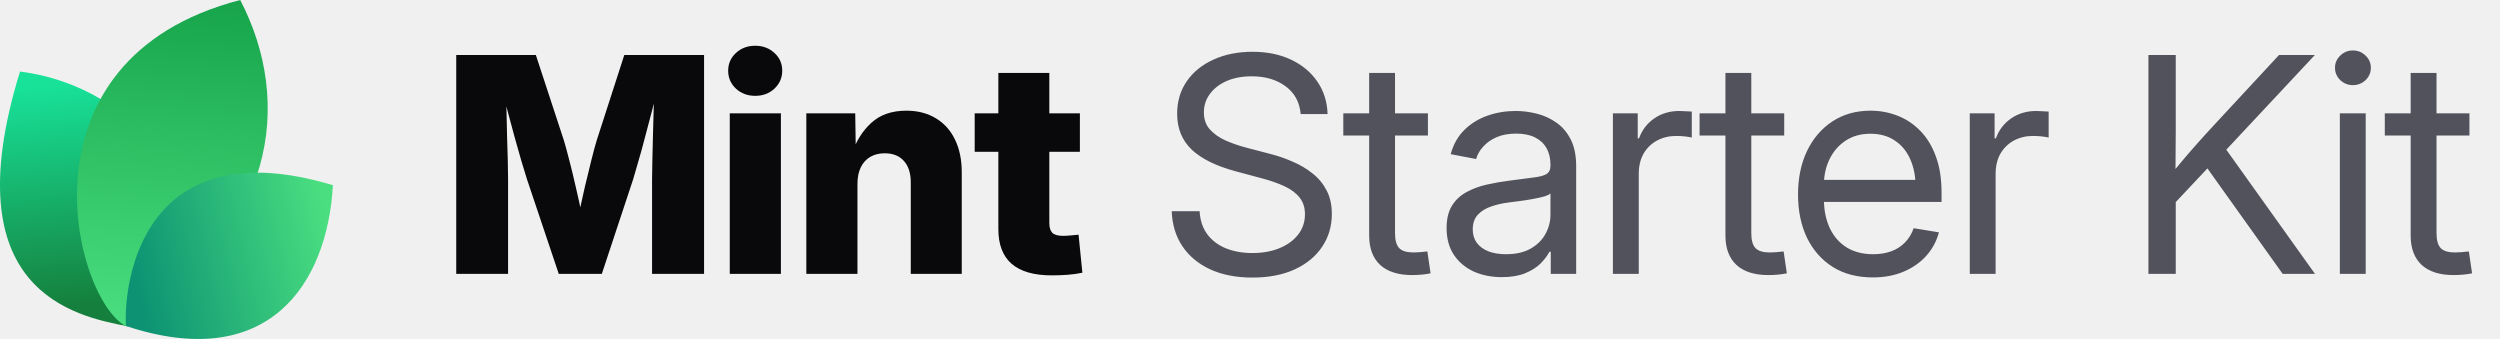
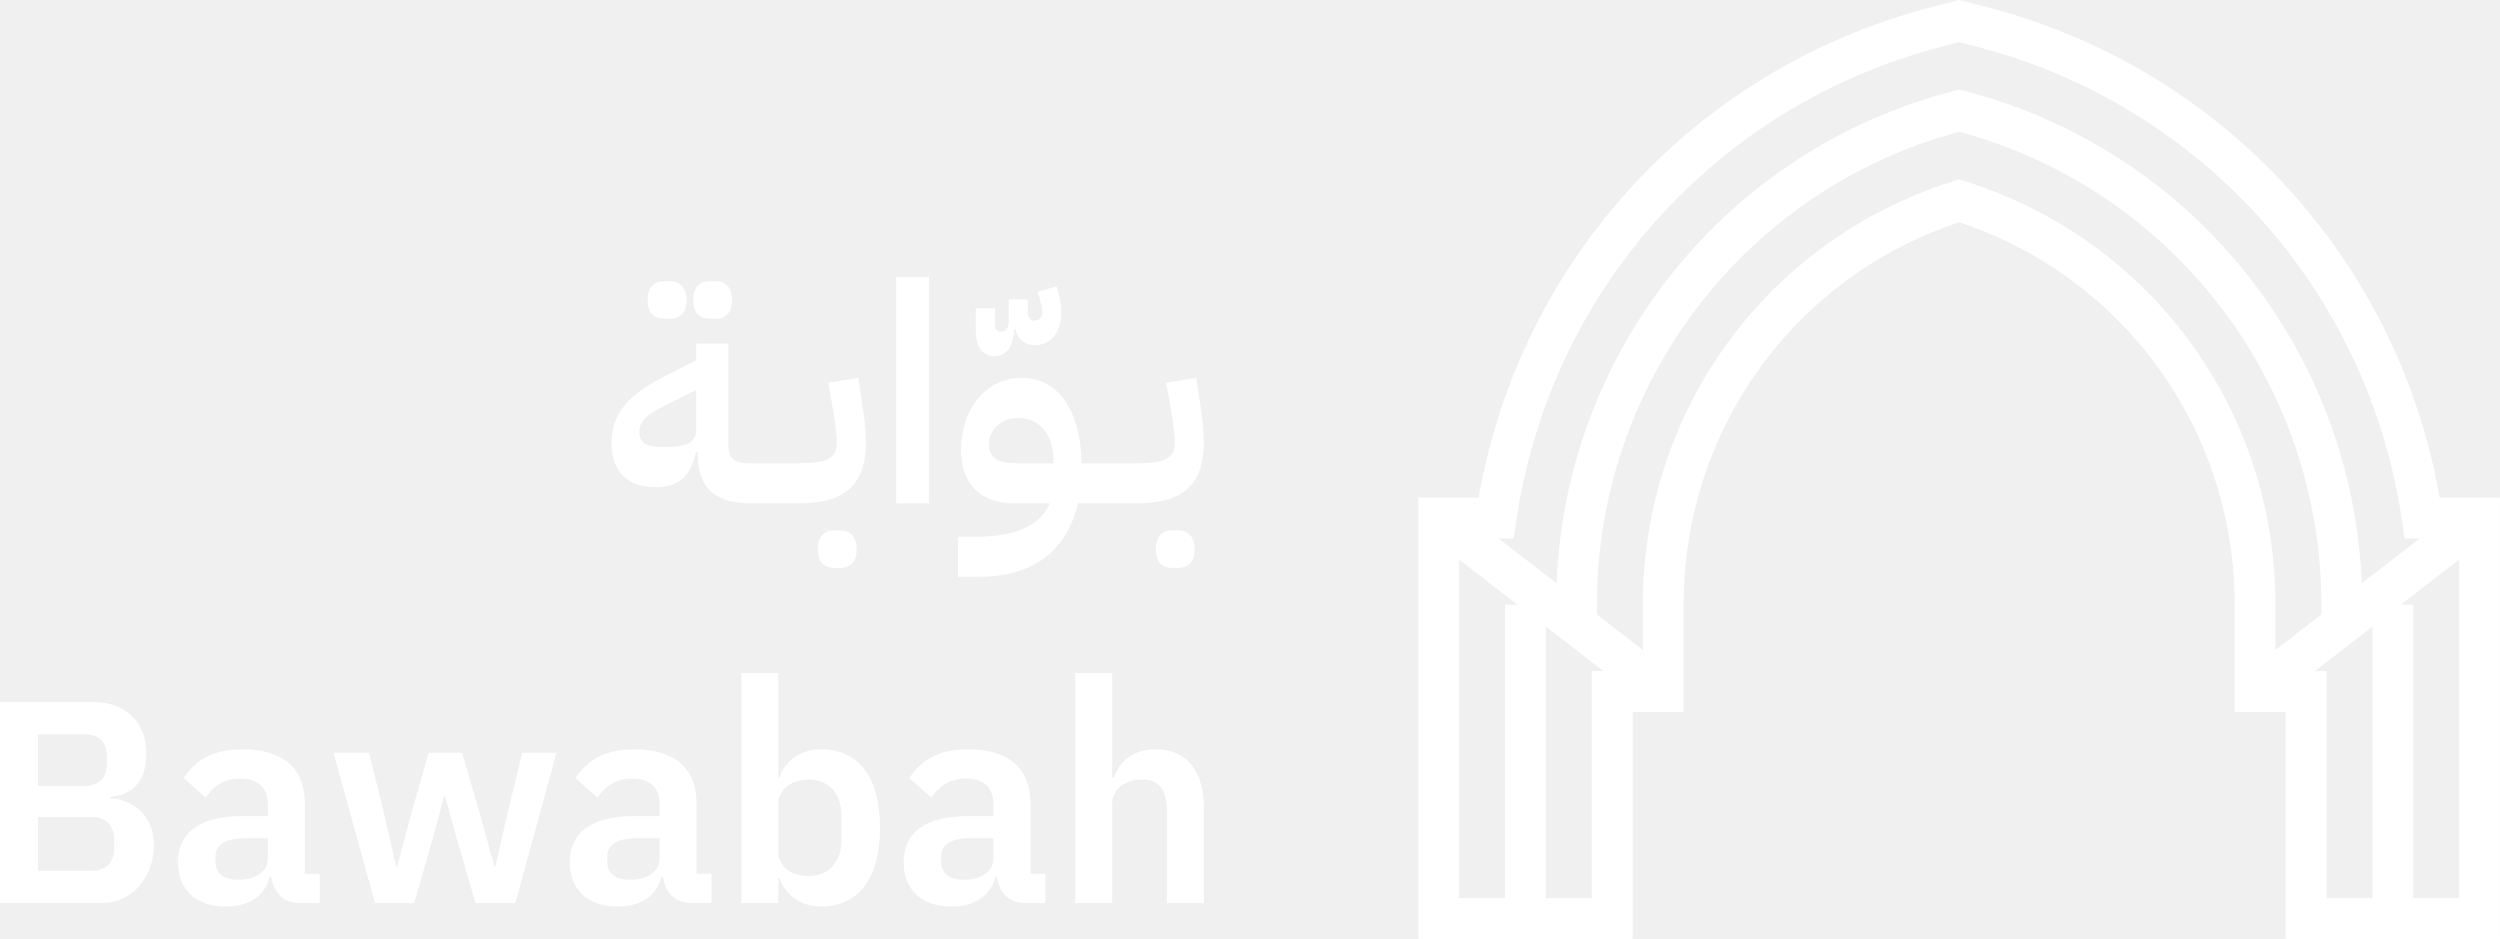
- <svg xmlns="http://www.w3.org/2000/svg" width="177" height="24" viewBox="0 0 177 24" fill="none">
-   <path d="M9.061 23.108C5.268 22.377 -3.391 20.627 1.417 5.064C9.634 6.099 16.973 14.064 9.061 23.108Z" fill="url(#paint0_linear_17557_2020)" />
-   <path d="M8.919 23.094C5.276 21.222 0.784 4.209 17.007 0C20.757 7.193 19.621 16.545 8.919 23.094Z" fill="url(#paint1_linear_17557_2020)" />
-   <path d="M8.914 23.079C8.735 19.882 10.159 9.085 23.57 13.111C23.181 20.123 18.984 26.418 8.914 23.079Z" fill="url(#paint2_linear_17557_2020)" />
-   <path d="M32.301 19.392V3.894H37.938L39.925 9.948C40.036 10.315 40.164 10.787 40.31 11.362C40.462 11.938 40.611 12.552 40.757 13.204C40.91 13.855 41.048 14.483 41.173 15.086C41.305 15.682 41.412 16.192 41.495 16.615H40.695C40.771 16.192 40.871 15.682 40.996 15.086C41.128 14.49 41.267 13.866 41.412 13.214C41.565 12.562 41.714 11.948 41.86 11.373C42.005 10.79 42.133 10.315 42.244 9.948L44.2 3.894H49.848V19.392H46.166V12.704C46.166 12.357 46.173 11.917 46.187 11.383C46.2 10.849 46.214 10.27 46.228 9.646C46.249 9.022 46.266 8.391 46.28 7.753C46.301 7.115 46.311 6.519 46.311 5.964H46.623C46.485 6.561 46.332 7.181 46.166 7.826C45.999 8.471 45.833 9.102 45.666 9.719C45.507 10.336 45.351 10.901 45.198 11.414C45.053 11.928 44.928 12.357 44.824 12.704L42.608 19.392H39.561L37.314 12.704C37.203 12.357 37.072 11.928 36.919 11.414C36.773 10.901 36.614 10.34 36.441 9.729C36.274 9.112 36.104 8.481 35.931 7.836C35.764 7.192 35.608 6.567 35.463 5.964H35.827C35.834 6.512 35.844 7.105 35.858 7.743C35.872 8.374 35.886 9.005 35.9 9.636C35.92 10.26 35.938 10.839 35.952 11.373C35.965 11.907 35.972 12.351 35.972 12.704V19.392H32.301ZM51.668 19.392V8.024H55.288V19.392H51.668ZM53.468 6.786C52.927 6.786 52.473 6.616 52.105 6.276C51.738 5.93 51.554 5.507 51.554 5.007C51.554 4.508 51.738 4.088 52.105 3.749C52.473 3.409 52.927 3.239 53.468 3.239C54.009 3.239 54.463 3.409 54.83 3.749C55.198 4.082 55.382 4.501 55.382 5.007C55.382 5.507 55.198 5.93 54.83 6.276C54.463 6.616 54.009 6.786 53.468 6.786ZM60.708 13.027V19.392H57.088V8.024H60.551L60.593 10.967H60.281C60.593 10.024 61.061 9.268 61.685 8.7C62.309 8.124 63.138 7.836 64.171 7.836C64.975 7.836 65.672 8.017 66.262 8.377C66.851 8.731 67.302 9.234 67.614 9.885C67.933 10.537 68.092 11.307 68.092 12.194V19.392H64.483V12.912C64.483 12.26 64.32 11.754 63.994 11.394C63.675 11.033 63.221 10.853 62.632 10.853C62.25 10.853 61.914 10.936 61.623 11.102C61.332 11.269 61.106 11.515 60.947 11.841C60.787 12.16 60.708 12.555 60.708 13.027ZM76.456 8.024V10.749H69.008V8.024H76.456ZM70.683 5.163H74.292V15.783C74.292 16.102 74.361 16.334 74.5 16.48C74.646 16.625 74.899 16.698 75.259 16.698C75.405 16.698 75.596 16.688 75.831 16.667C76.074 16.646 76.251 16.629 76.362 16.615L76.632 19.309C76.313 19.378 75.963 19.427 75.582 19.455C75.207 19.482 74.836 19.496 74.469 19.496C73.2 19.496 72.25 19.222 71.619 18.674C70.995 18.127 70.683 17.308 70.683 16.22V5.163Z" fill="#09090B" />
-   <path d="M88.667 19.652C87.523 19.652 86.528 19.458 85.682 19.07C84.843 18.681 84.188 18.137 83.716 17.437C83.245 16.736 82.992 15.908 82.957 14.951H84.933C84.968 15.596 85.148 16.14 85.474 16.584C85.8 17.021 86.24 17.354 86.795 17.582C87.35 17.804 87.974 17.915 88.667 17.915C89.388 17.915 90.026 17.801 90.581 17.572C91.143 17.343 91.583 17.024 91.902 16.615C92.228 16.199 92.391 15.717 92.391 15.169C92.391 14.698 92.266 14.306 92.017 13.994C91.767 13.675 91.413 13.408 90.956 13.193C90.498 12.978 89.954 12.787 89.323 12.621L87.502 12.132C86.123 11.765 85.082 11.255 84.382 10.603C83.689 9.944 83.342 9.095 83.342 8.055C83.342 7.174 83.571 6.404 84.028 5.746C84.486 5.087 85.117 4.577 85.921 4.217C86.726 3.849 87.645 3.666 88.678 3.666C89.718 3.666 90.63 3.853 91.413 4.227C92.204 4.602 92.824 5.122 93.275 5.787C93.726 6.446 93.965 7.209 93.993 8.076H92.089C92.013 7.23 91.656 6.574 91.018 6.11C90.387 5.638 89.586 5.403 88.615 5.403C87.95 5.403 87.36 5.513 86.847 5.735C86.341 5.957 85.946 6.262 85.661 6.651C85.377 7.032 85.235 7.469 85.235 7.961C85.235 8.447 85.377 8.849 85.661 9.168C85.946 9.48 86.317 9.74 86.774 9.948C87.232 10.149 87.724 10.319 88.251 10.457L89.884 10.884C90.439 11.023 90.977 11.206 91.496 11.435C92.023 11.657 92.495 11.934 92.911 12.267C93.334 12.593 93.67 12.995 93.92 13.474C94.17 13.945 94.294 14.504 94.294 15.149C94.294 16.015 94.066 16.788 93.608 17.468C93.157 18.148 92.512 18.681 91.673 19.07C90.834 19.458 89.832 19.652 88.667 19.652ZM101.097 8.024V9.594H95.106V8.024H101.097ZM96.937 5.163H98.767V16.521C98.767 17 98.865 17.347 99.059 17.562C99.26 17.77 99.6 17.874 100.078 17.874C100.21 17.874 100.366 17.867 100.546 17.853C100.733 17.832 100.903 17.815 101.056 17.801L101.285 19.351C101.097 19.392 100.886 19.423 100.65 19.444C100.414 19.465 100.189 19.475 99.974 19.475C98.996 19.475 98.244 19.236 97.717 18.758C97.197 18.272 96.937 17.579 96.937 16.677V5.163ZM106.33 19.621C105.595 19.621 104.932 19.489 104.343 19.226C103.754 18.955 103.285 18.564 102.939 18.05C102.592 17.53 102.419 16.896 102.419 16.147C102.419 15.495 102.547 14.965 102.804 14.556C103.06 14.146 103.403 13.828 103.833 13.599C104.263 13.363 104.742 13.186 105.269 13.068C105.796 12.95 106.333 12.857 106.881 12.787C107.574 12.69 108.132 12.617 108.555 12.569C108.978 12.52 109.287 12.441 109.481 12.33C109.675 12.212 109.772 12.014 109.772 11.737V11.654C109.772 11.203 109.679 10.815 109.492 10.489C109.311 10.163 109.041 9.91 108.68 9.729C108.32 9.549 107.872 9.459 107.338 9.459C106.805 9.459 106.34 9.546 105.945 9.719C105.556 9.892 105.241 10.118 104.998 10.395C104.755 10.665 104.593 10.953 104.509 11.258L102.71 10.915C102.897 10.222 103.22 9.65 103.677 9.199C104.135 8.748 104.679 8.412 105.31 8.19C105.941 7.968 106.607 7.857 107.307 7.857C107.8 7.857 108.295 7.92 108.795 8.044C109.301 8.169 109.765 8.381 110.188 8.679C110.611 8.97 110.951 9.369 111.208 9.875C111.464 10.374 111.593 11.005 111.593 11.768V19.392H109.793V17.822H109.7C109.568 18.085 109.363 18.359 109.086 18.643C108.809 18.921 108.444 19.153 107.994 19.34C107.543 19.527 106.988 19.621 106.33 19.621ZM106.621 17.998C107.321 17.998 107.904 17.867 108.368 17.603C108.84 17.333 109.19 16.986 109.419 16.563C109.654 16.133 109.772 15.682 109.772 15.211V13.692C109.703 13.769 109.554 13.841 109.325 13.911C109.096 13.973 108.829 14.032 108.524 14.088C108.226 14.143 107.921 14.192 107.609 14.233C107.304 14.275 107.033 14.309 106.798 14.337C106.354 14.393 105.938 14.49 105.549 14.628C105.168 14.76 104.86 14.954 104.624 15.211C104.388 15.467 104.27 15.811 104.27 16.241C104.27 16.615 104.367 16.934 104.561 17.198C104.762 17.461 105.04 17.662 105.393 17.801C105.747 17.933 106.156 17.998 106.621 17.998ZM114.193 19.392V8.024H115.951V9.792H116.045C116.253 9.209 116.61 8.741 117.116 8.388C117.622 8.034 118.219 7.857 118.905 7.857C119.058 7.857 119.217 7.864 119.384 7.878C119.55 7.885 119.682 7.892 119.779 7.899V9.74C119.716 9.719 119.578 9.695 119.363 9.667C119.155 9.639 118.922 9.625 118.666 9.625C118.174 9.625 117.726 9.733 117.324 9.948C116.922 10.163 116.603 10.471 116.367 10.874C116.138 11.276 116.024 11.758 116.024 12.319V19.392H114.193ZM126.322 8.024V9.594H120.33V8.024H126.322ZM122.161 5.163H123.992V16.521C123.992 17 124.089 17.347 124.283 17.562C124.484 17.77 124.824 17.874 125.302 17.874C125.434 17.874 125.59 17.867 125.77 17.853C125.958 17.832 126.127 17.815 126.28 17.801L126.509 19.351C126.322 19.392 126.11 19.423 125.874 19.444C125.639 19.465 125.413 19.475 125.198 19.475C124.221 19.475 123.468 19.236 122.941 18.758C122.421 18.272 122.161 17.579 122.161 16.677V5.163ZM132.604 19.642C131.502 19.642 130.555 19.396 129.765 18.903C128.974 18.404 128.364 17.714 127.934 16.834C127.511 15.946 127.3 14.927 127.3 13.775C127.3 12.611 127.511 11.584 127.934 10.697C128.364 9.802 128.964 9.102 129.734 8.596C130.51 8.089 131.408 7.836 132.428 7.836C133.1 7.836 133.738 7.954 134.341 8.19C134.952 8.426 135.489 8.783 135.954 9.261C136.425 9.74 136.793 10.343 137.056 11.071C137.327 11.792 137.462 12.645 137.462 13.63V14.296H128.433V12.735H136.463L135.631 13.297C135.631 12.541 135.506 11.876 135.257 11.3C135.007 10.725 134.643 10.277 134.165 9.958C133.686 9.632 133.107 9.469 132.428 9.469C131.748 9.469 131.162 9.632 130.67 9.958C130.177 10.284 129.796 10.725 129.526 11.279C129.262 11.827 129.13 12.441 129.13 13.12V14.046C129.13 14.864 129.273 15.572 129.557 16.168C129.841 16.757 130.243 17.211 130.763 17.53C131.283 17.842 131.901 17.998 132.615 17.998C133.093 17.998 133.523 17.929 133.905 17.79C134.293 17.645 134.619 17.433 134.882 17.156C135.153 16.879 135.354 16.546 135.486 16.157L137.275 16.449C137.108 17.08 136.81 17.634 136.38 18.113C135.95 18.591 135.413 18.966 134.768 19.236C134.123 19.507 133.402 19.642 132.604 19.642ZM139.459 19.392V8.024H141.217V9.792H141.311C141.519 9.209 141.876 8.741 142.382 8.388C142.888 8.034 143.485 7.857 144.171 7.857C144.324 7.857 144.483 7.864 144.649 7.878C144.816 7.885 144.948 7.892 145.045 7.899V9.74C144.982 9.719 144.844 9.695 144.629 9.667C144.421 9.639 144.188 9.625 143.932 9.625C143.439 9.625 142.992 9.733 142.59 9.948C142.188 10.163 141.869 10.471 141.633 10.874C141.404 11.276 141.29 11.758 141.29 12.319V19.392H139.459ZM153.429 14.961V12.715C153.783 12.257 154.136 11.82 154.49 11.404C154.844 10.981 155.204 10.565 155.572 10.156C155.939 9.74 156.314 9.327 156.695 8.918L161.355 3.894H163.893L157.277 10.967H157.184L153.429 14.961ZM152.108 19.392V3.894H154.043V9.241L154.022 12.559L154.043 13.505V19.392H152.108ZM161.615 19.392L155.967 11.477L157.173 9.969L163.903 19.392H161.615ZM165.661 19.392V8.024H167.492V19.392H165.661ZM166.587 6.027C166.24 6.027 165.942 5.909 165.692 5.673C165.443 5.43 165.318 5.139 165.318 4.799C165.318 4.459 165.443 4.172 165.692 3.936C165.942 3.693 166.24 3.572 166.587 3.572C166.934 3.572 167.232 3.693 167.482 3.936C167.731 4.172 167.856 4.459 167.856 4.799C167.856 5.139 167.731 5.43 167.482 5.673C167.232 5.909 166.934 6.027 166.587 6.027ZM174.836 8.024V9.594H168.844V8.024H174.836ZM170.675 5.163H172.506V16.521C172.506 17 172.603 17.347 172.797 17.562C172.998 17.77 173.338 17.874 173.816 17.874C173.948 17.874 174.104 17.867 174.284 17.853C174.472 17.832 174.641 17.815 174.794 17.801L175.023 19.351C174.836 19.392 174.624 19.423 174.388 19.444C174.153 19.465 173.927 19.475 173.712 19.475C172.735 19.475 171.982 19.236 171.455 18.758C170.935 18.272 170.675 17.579 170.675 16.677V5.163Z" fill="#52525C" />
+ <svg xmlns="http://www.w3.org/2000/svg" id="Layer_2" data-name="Layer 2" viewBox="0 0 1313.15 493.18">
  <defs>
-     <linearGradient id="paint0_linear_17557_2020" x1="3.776" y1="5.916" x2="5.232" y2="21.559" gradientUnits="userSpaceOnUse">
-       <stop stop-color="#18E299" />
-       <stop offset="1" stop-color="#15803D" />
-     </linearGradient>
-     <linearGradient id="paint1_linear_17557_2020" x1="12.171" y1="-0.718" x2="10.19" y2="22.983" gradientUnits="userSpaceOnUse">
-       <stop stop-color="#16A34A" />
-       <stop offset="1" stop-color="#4ADE80" />
-     </linearGradient>
-     <linearGradient id="paint2_linear_17557_2020" x1="23.133" y1="15.353" x2="9.338" y2="18.52" gradientUnits="userSpaceOnUse">
-       <stop stop-color="#4ADE80" />
-       <stop offset="1" stop-color="#0D9373" />
-     </linearGradient>
+     <style>
+       .cls-1 {
+         fill: #fff;
+       }
+     </style>
  </defs>
+   <g id="Layer_1-2" data-name="Layer 1">
+     <g>
+       <path class="cls-1" d="M1281.45,261.38c-21.92-125.29-114.58-225.91-238.35-257.77l-14.03-3.61-14.03,3.61c-123.77,31.85-216.43,132.47-238.35,257.77h-31.7v231.81h112.55v-119.25h26.81v-56.28c0-91.84,58.01-172.16,144.71-200.92,86.7,28.76,144.71,109.07,144.71,200.92v56.28h26.81v119.25h112.55v-231.81h-31.7ZM796.44,273.65c17.66-120.96,105.57-218.8,223.95-249.27l8.68-2.23,8.68,2.23c118.38,30.47,206.29,128.31,223.95,249.27l1.34,9.17h7.98l-30.48,23.55c-4.91-122.48-89.38-227.9-208.8-258.64l-2.67-.69-2.67.69c-119.42,30.74-203.89,136.16-208.8,258.64l-30.48-23.55h7.98l1.34-9.17ZM766.43,293.93l30.71,23.73h-6.59v154.09h-24.12v-177.82ZM836.11,471.74h-24.12v-142.62l30.25,23.37h-6.13v119.25ZM1032.29,95.25l-3.22-1.01-3.22,1.01c-97.46,30.65-162.93,120.02-162.93,222.41v23.73l-24.12-18.63v-5.09c0-116.54,78.1-218.31,190.27-248.46,112.17,30.15,190.27,131.92,190.27,248.46v5.09l-24.12,18.63v-23.73c0-102.38-65.48-191.76-162.93-222.41ZM1215.91,352.49l30.25-23.37v142.62h-24.12v-119.25h-6.13ZM1267.59,471.74v-154.09h-6.59l30.71-23.73v177.82h-24.12Z" />
+       <g>
+         <path class="cls-1" d="M349.01,167.45h2.73c5.15,0,8.84-2.89,8.84-9.81s-3.7-9.97-8.84-9.97h-2.73c-5.15,0-8.84,2.89-8.84,9.97s3.7,9.81,8.84,9.81Z" />
+         <path class="cls-1" d="M372.97,167.45h2.73c5.15,0,8.84-2.89,8.84-9.81s-3.7-9.97-8.84-9.97h-2.73c-5.15,0-8.84,2.89-8.84,9.97s3.7,9.81,8.84,9.81Z" />
+         <path class="cls-1" d="M441.14,278.55h-2.73c-5.15,0-8.84,2.89-8.84,9.97s3.7,9.81,8.84,9.81h2.73c5.15,0,8.84-2.89,8.84-9.81s-3.7-9.97-8.84-9.97Z" />
+         <path class="cls-1" d="M450.79,198.48l-15.76,2.57,2.58,14.47c1.44,8.68,1.93,13.67,1.93,17.04,0,8.04-4.82,10.77-19.78,10.77h-21.23s0,0,0,0h-4.99c-7.88,0-10.93-2.41-10.93-9.49v-53.38h-16.88v8.68l-17.53,9.01c-17.36,9-27.01,18.49-27.01,34.57,0,14.63,8.04,23.15,22.99,23.15,12.06,0,18.17-4.99,21.38-18.33h.97v1.28c0,16.56,8.2,25.41,27.65,25.57h0s0,0,0,0h25.57c24.28,0,35.05-10.13,35.05-31.84,0-4.98-.64-12.38-1.77-19.61l-2.25-14.47ZM365.73,225.33c0,7.07-4.5,9.49-17.04,9.49-9.65,0-12.86-2.25-12.86-8.04,0-6.43,5.31-9.81,16.72-15.44l13.18-6.59v20.58Z" />
+         <rect class="cls-1" x="470.73" y="145.42" width="17.2" height="118.98" />
+         <path class="cls-1" d="M522.34,187.06c6.27,0,9.65-4.66,10.45-13.99h.64c1.13,5.15,4.99,8.2,9.97,8.2,8.84,0,13.99-6.59,13.99-17.36,0-3.86-.8-8.84-2.41-13.51l-9.97,2.89c1.45,4.18,2.41,8.04,2.41,10.77s-1.61,4.34-4.02,4.34c-2.25,0-3.54-1.45-3.54-4.5v-6.59h-9.97v10.77c0,4.18-1.45,6.11-4.18,6.11-1.93,0-3.05-1.28-3.05-3.54v-8.68h-10.13v11.9c0,8.36,3.7,13.18,9.81,13.18Z" />
+         <path class="cls-1" d="M632.32,232.56c0-4.98-.64-12.38-1.77-19.61l-2.25-14.47-15.76,2.57,2.58,14.47c1.44,8.68,1.93,13.67,1.93,17.04,0,8.04-4.82,10.77-19.78,10.77h-21.23s0,0,0,0h-7.88c-.64-28.14-12.54-44.86-31.51-44.86s-31.84,16.56-31.84,37.94c0,17.53,10.29,27.98,27.49,27.98h19.13c-4.5,10.77-16.88,17.53-38.43,17.53h-9.81v21.06h10.93c28.94,0,46.47-14.15,52.09-38.59h5.47s0,0,0,0h25.57c24.28,0,35.05-10.13,35.05-31.84ZM553.38,243.34h-19.94c-8.84,0-13.99-2.89-13.99-9.65,0-8.2,6.43-14.15,15.44-14.15,10.93,0,18.49,8.68,18.49,22.03v1.77Z" />
+         <path class="cls-1" d="M618.66,278.55h-2.73c-5.15,0-8.84,2.89-8.84,9.97s3.7,9.81,8.84,9.81h2.73c5.15,0,8.84-2.89,8.84-9.81s-3.7-9.97-8.84-9.97Z" />
+       </g>
+       <g>
+         <path class="cls-1" d="M0,368.76h48.87c17.4,0,27.99,10.74,27.99,27.08s-9.23,22.09-18.91,22.69v.91c9.23.15,22.84,6.66,22.84,24.66,0,16.95-11.65,30.26-27.23,30.26H0v-105.6ZM19.97,412.79h24.66c7.26,0,11.5-4.23,11.5-11.2v-4.69c0-7.11-4.24-11.2-11.5-11.2h-24.66v27.08ZM19.97,457.42h27.84c7.57,0,12.1-4.09,12.1-11.5v-5.14c0-7.41-4.54-11.65-12.1-11.65h-27.84v28.29Z" />
+         <path class="cls-1" d="M93.51,452.88c0-16.19,12.26-24.21,33.74-24.21h13.47v-5.75c0-8.77-4.39-13.92-14.68-13.92-9.08,0-14.22,4.54-18.01,9.99l-11.5-10.29c5.75-9.08,14.98-15.13,30.87-15.13,21.33,0,32.68,10.14,32.68,28.14v37.22h7.87v15.43h-10.74c-8.32,0-13.46-5.45-14.68-13.62h-.91c-2.57,10.14-11.2,15.43-23,15.43-16.04,0-25.12-9.23-25.12-23.3ZM140.71,450.76v-10.44h-12.41c-10.14,0-15.13,3.48-15.13,9.68v2.57c0,6.35,4.39,9.53,11.95,9.53,8.62,0,15.58-3.93,15.58-11.35Z" />
+         <path class="cls-1" d="M175.22,395.39h18.61l8.02,32.53,6.2,27.08h.6l7.26-27.08,9.23-32.53h17.55l9.53,32.53,7.41,27.08h.6l6.2-27.08,7.87-32.53h18.01l-21.64,78.98h-20.88l-10.14-34.8-5.9-21.48h-.45l-5.75,21.48-9.99,34.8h-20.58l-21.79-78.98Z" />
+         <path class="cls-1" d="M299.29,452.88c0-16.19,12.26-24.21,33.74-24.21h13.47v-5.75c0-8.77-4.39-13.92-14.68-13.92-9.08,0-14.22,4.54-18.01,9.99l-11.5-10.29c5.75-9.08,14.98-15.13,30.87-15.13,21.33,0,32.68,10.14,32.68,28.14v37.22h7.87v15.43h-10.74c-8.32,0-13.46-5.45-14.68-13.62h-.91c-2.57,10.14-11.2,15.43-23,15.43-16.04,0-25.12-9.23-25.12-23.3ZM346.5,450.76v-10.44h-12.41c-10.14,0-15.13,3.48-15.13,9.68v2.57c0,6.35,4.39,9.53,11.95,9.53,8.62,0,15.58-3.93,15.58-11.35Z" />
+         <path class="cls-1" d="M389.47,353.51h19.37v54.89h.6c2.88-9.08,11.35-14.83,21.79-14.83,19.97,0,31.02,14.83,31.02,41.15s-11.04,41.46-31.02,41.46c-10.44,0-18.76-6.05-21.79-14.98h-.6v13.16h-19.37v-120.85ZM441.97,441.69v-13.62c0-11.2-6.96-18.61-16.95-18.61-9.23,0-16.19,4.99-16.19,12.71v25.12c0,8.17,6.96,12.86,16.19,12.86,9.99,0,16.95-7.26,16.95-18.46Z" />
+         <path class="cls-1" d="M474.66,452.88c0-16.19,12.26-24.21,33.74-24.21h13.47v-5.75c0-8.77-4.39-13.92-14.68-13.92-9.08,0-14.22,4.54-18.01,9.99l-11.5-10.29c5.75-9.08,14.98-15.13,30.87-15.13,21.33,0,32.68,10.14,32.68,28.14v37.22h7.87v15.43h-10.74c-8.32,0-13.46-5.45-14.68-13.62h-.91c-2.57,10.14-11.2,15.43-23,15.43-16.04,0-25.12-9.23-25.12-23.3ZM521.87,450.76v-10.44h-12.41c-10.14,0-15.13,3.48-15.13,9.68v2.57c0,6.35,4.39,9.53,11.95,9.53,8.62,0,15.58-3.93,15.58-11.35Z" />
+         <path class="cls-1" d="M564.84,353.51h19.37v55.04h.76c3.18-8.47,9.83-14.98,22.09-14.98,16.19,0,25.27,11.2,25.27,30.87v49.93h-19.37v-47.96c0-11.2-3.78-16.95-13.01-16.95-8.02,0-15.74,4.24-15.74,12.71v52.2h-19.37v-120.85Z" />
+       </g>
+     </g>
+   </g>
</svg>
